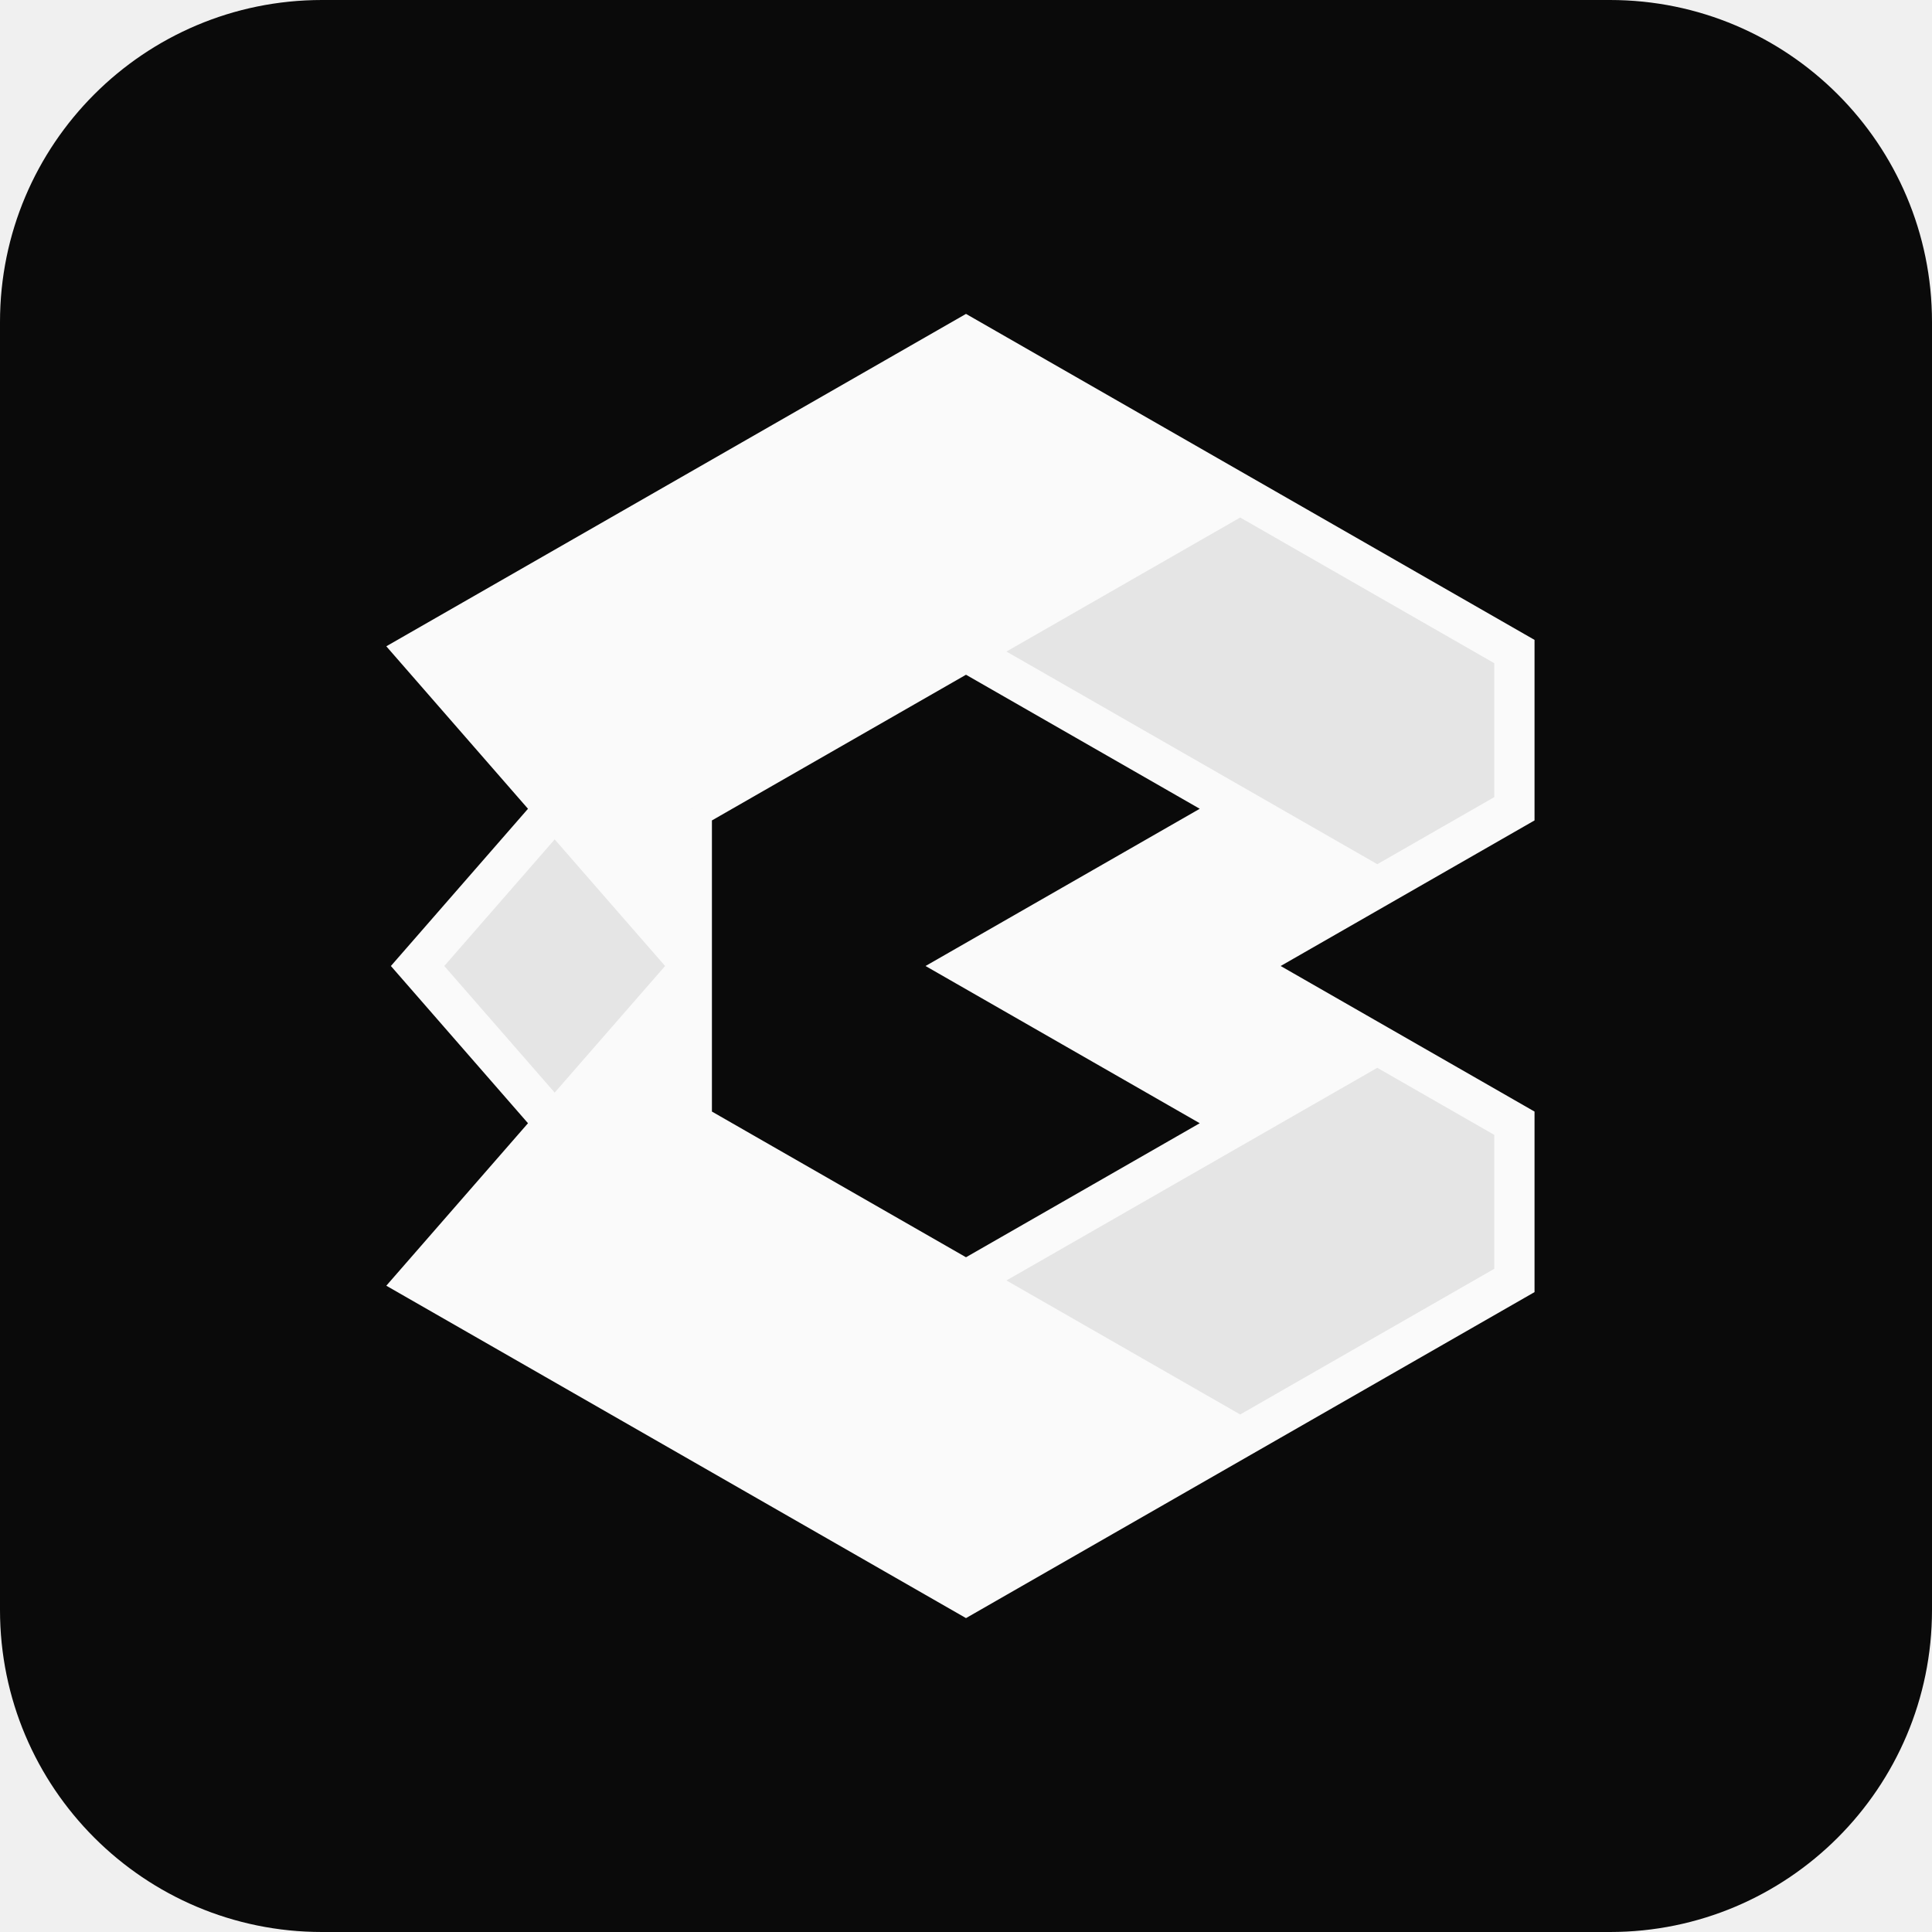
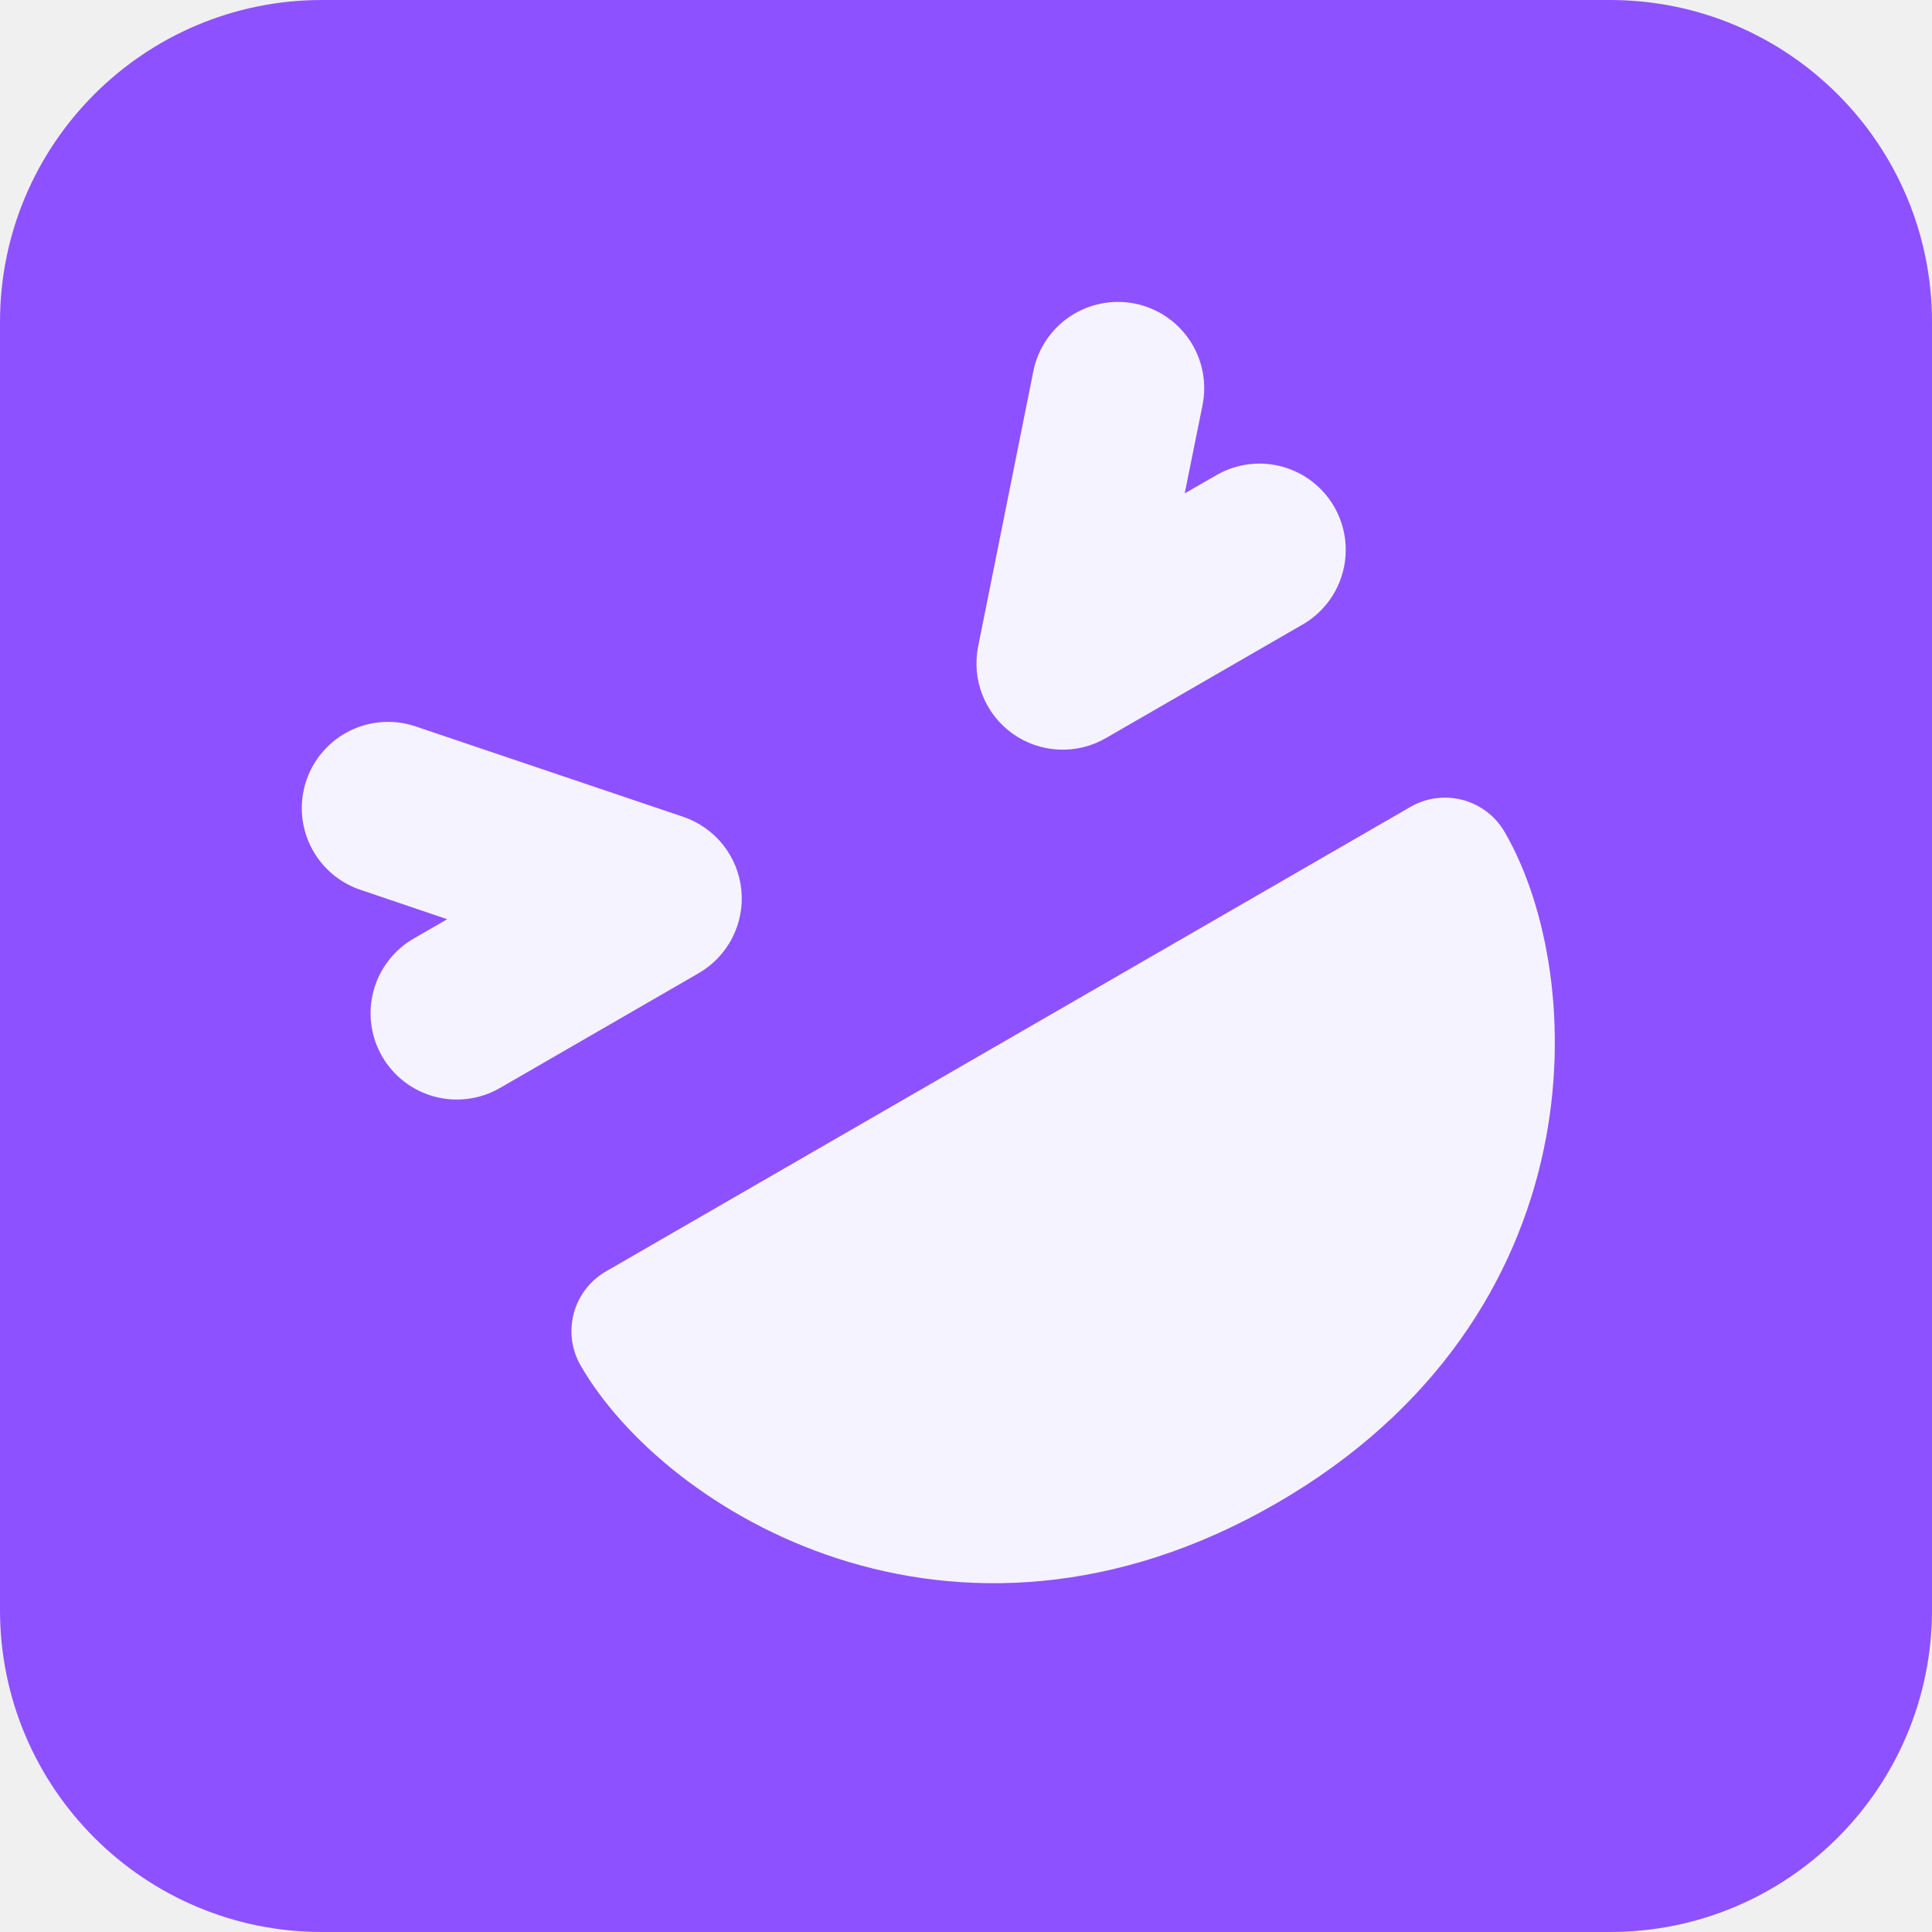
<svg xmlns="http://www.w3.org/2000/svg" width="192" height="192" viewBox="0 0 192 192" fill="none">
-   <rect x="192" width="192" height="192" rx="32" transform="rotate(90 192 0)" fill="#0A0A0A" />
-   <path fill-rule="evenodd" clip-rule="evenodd" d="M109.625 119.438L123.25 111.625L136.875 103.812L150.5 111.625V119.438V127.25L123.25 142.875L109.625 135.062L96 127.25L109.625 119.438ZM136.875 88.188L150.5 80.375V64.75L123.25 49.125L96 64.75L123.25 80.375L136.875 88.188Z" fill="#E5E5E5" />
-   <path d="M96 96L109.625 103.812L123.25 111.625L136.875 103.812L123.25 96L136.875 88.188L123.25 80.375L109.625 88.188L96 96Z" fill="#FAFAFA" />
-   <path fill-rule="evenodd" clip-rule="evenodd" d="M96 33.5L123.25 49.125L96 64.75L82.375 72.562L68.75 80.375V96L55.125 80.375L41.5 64.75L68.75 49.125L96 33.5ZM55.125 111.625L41.5 127.25L68.75 142.875L82.375 150.688L96 158.5L123.25 142.875L109.625 135.062L96 127.25L82.375 119.438L68.75 111.625V96L55.125 111.625Z" fill="#FAFAFA" />
-   <path d="M41.5 96L55.125 111.625L68.75 96L55.125 80.375L41.5 96Z" fill="#E5E5E5" />
-   <path d="M96 127.25L109.625 119.438L123.25 111.625M96 127.25L82.375 119.438L68.75 111.625V96M96 127.25L109.625 135.062L123.25 142.875M96 64.75L82.375 72.562L68.75 80.375M96 64.75L68.75 80.375M96 64.75L123.25 49.125M96 64.75L123.25 80.375M123.25 49.125L96 33.5L68.75 49.125L41.5 64.75L55.125 80.375M123.25 49.125L150.5 64.75V80.375L136.875 88.188M123.25 111.625L109.625 103.812L96 96L109.625 88.188L123.25 80.375M123.25 111.625L136.875 103.812M68.75 80.375V96M123.25 80.375L136.875 88.188M136.875 88.188L123.25 96L136.875 103.812M136.875 103.812L150.5 111.625V119.438V127.25L123.25 142.875M123.25 142.875L96 158.5L82.375 150.688L68.75 142.875L41.5 127.25L55.125 111.625M55.125 111.625L41.5 96L55.125 80.375M55.125 111.625L68.75 96M55.125 80.375L68.75 96" stroke="#FAFAFA" stroke-width="4" />
+   <g clip-path="url(#clip0_248_109)">
+     <rect x="192" width="192" height="192" rx="32" transform="rotate(90 192 0)" fill="#8E51FF" />
+     <g clip-path="url(#clip1_248_109)">
+       <path fill-rule="evenodd" clip-rule="evenodd" d="M119.506 40.265C119.727 39.161 119.729 38.024 119.511 36.919C119.293 35.815 118.86 34.764 118.236 33.826C117.612 32.889 116.81 32.084 115.874 31.457C114.939 30.83 113.89 30.393 112.786 30.171C111.682 29.95 110.545 29.948 109.44 30.166C108.335 30.384 107.284 30.817 106.347 31.441C105.41 32.065 104.605 32.867 103.977 33.803C103.35 34.738 102.913 35.787 102.692 36.891L97.206 64.251C96.883 65.867 97.033 67.542 97.637 69.075C98.241 70.608 99.274 71.934 100.613 72.895C101.951 73.856 103.539 74.41 105.184 74.492C106.83 74.575 108.464 74.18 109.892 73.358L129.654 61.947C131.557 60.778 132.928 58.913 133.476 56.748C134.024 54.584 133.706 52.291 132.589 50.357C131.472 48.423 129.645 47.002 127.496 46.395C125.347 45.789 123.046 46.044 121.083 47.108L117.736 49.029L119.506 40.265ZM41.471 72.247C40.399 71.86 39.26 71.691 38.121 71.75C36.982 71.809 35.867 72.094 34.84 72.59C33.813 73.085 32.895 73.781 32.14 74.635C31.385 75.49 30.808 76.486 30.443 77.567C30.078 78.647 29.932 79.789 30.014 80.926C30.096 82.064 30.404 83.173 30.921 84.19C31.437 85.207 32.151 86.11 33.02 86.848C33.89 87.585 34.898 88.141 35.986 88.484L44.447 91.351L41.115 93.271C39.145 94.407 37.708 96.28 37.119 98.476C36.53 100.673 36.837 103.013 37.974 104.983C39.111 106.952 40.983 108.39 43.18 108.979C45.376 109.568 47.717 109.26 49.686 108.123L69.435 96.713C70.861 95.889 72.019 94.671 72.772 93.205C73.524 91.74 73.838 90.088 73.675 88.449C73.513 86.809 72.882 85.251 71.858 83.962C70.833 82.671 69.459 81.704 67.899 81.175L41.471 72.247ZM57.709 135.716C56.8 134.142 56.553 132.27 57.024 130.513C57.495 128.757 58.644 127.259 60.219 126.35L140.173 80.187C141.748 79.278 143.62 79.032 145.376 79.502C147.133 79.973 148.631 81.122 149.54 82.697C153.778 90.02 156.013 101.993 153.394 114.322C150.706 126.981 142.875 140.146 126.843 149.403C110.797 158.661 95.478 158.866 83.177 154.862C71.19 150.967 61.947 143.04 57.709 135.716Z" fill="#F5F3FF" />
+     </g>
+   </g>
+   <defs>
+     <clipPath id="clip0_248_109">
+       <rect x="192" width="192" height="192" rx="32" transform="rotate(90 192 0)" fill="white" />
+     </clipPath>
+     <clipPath id="clip1_248_109">
+       <rect width="192" height="192" fill="white" />
+     </clipPath>
+   </defs>
</svg>
